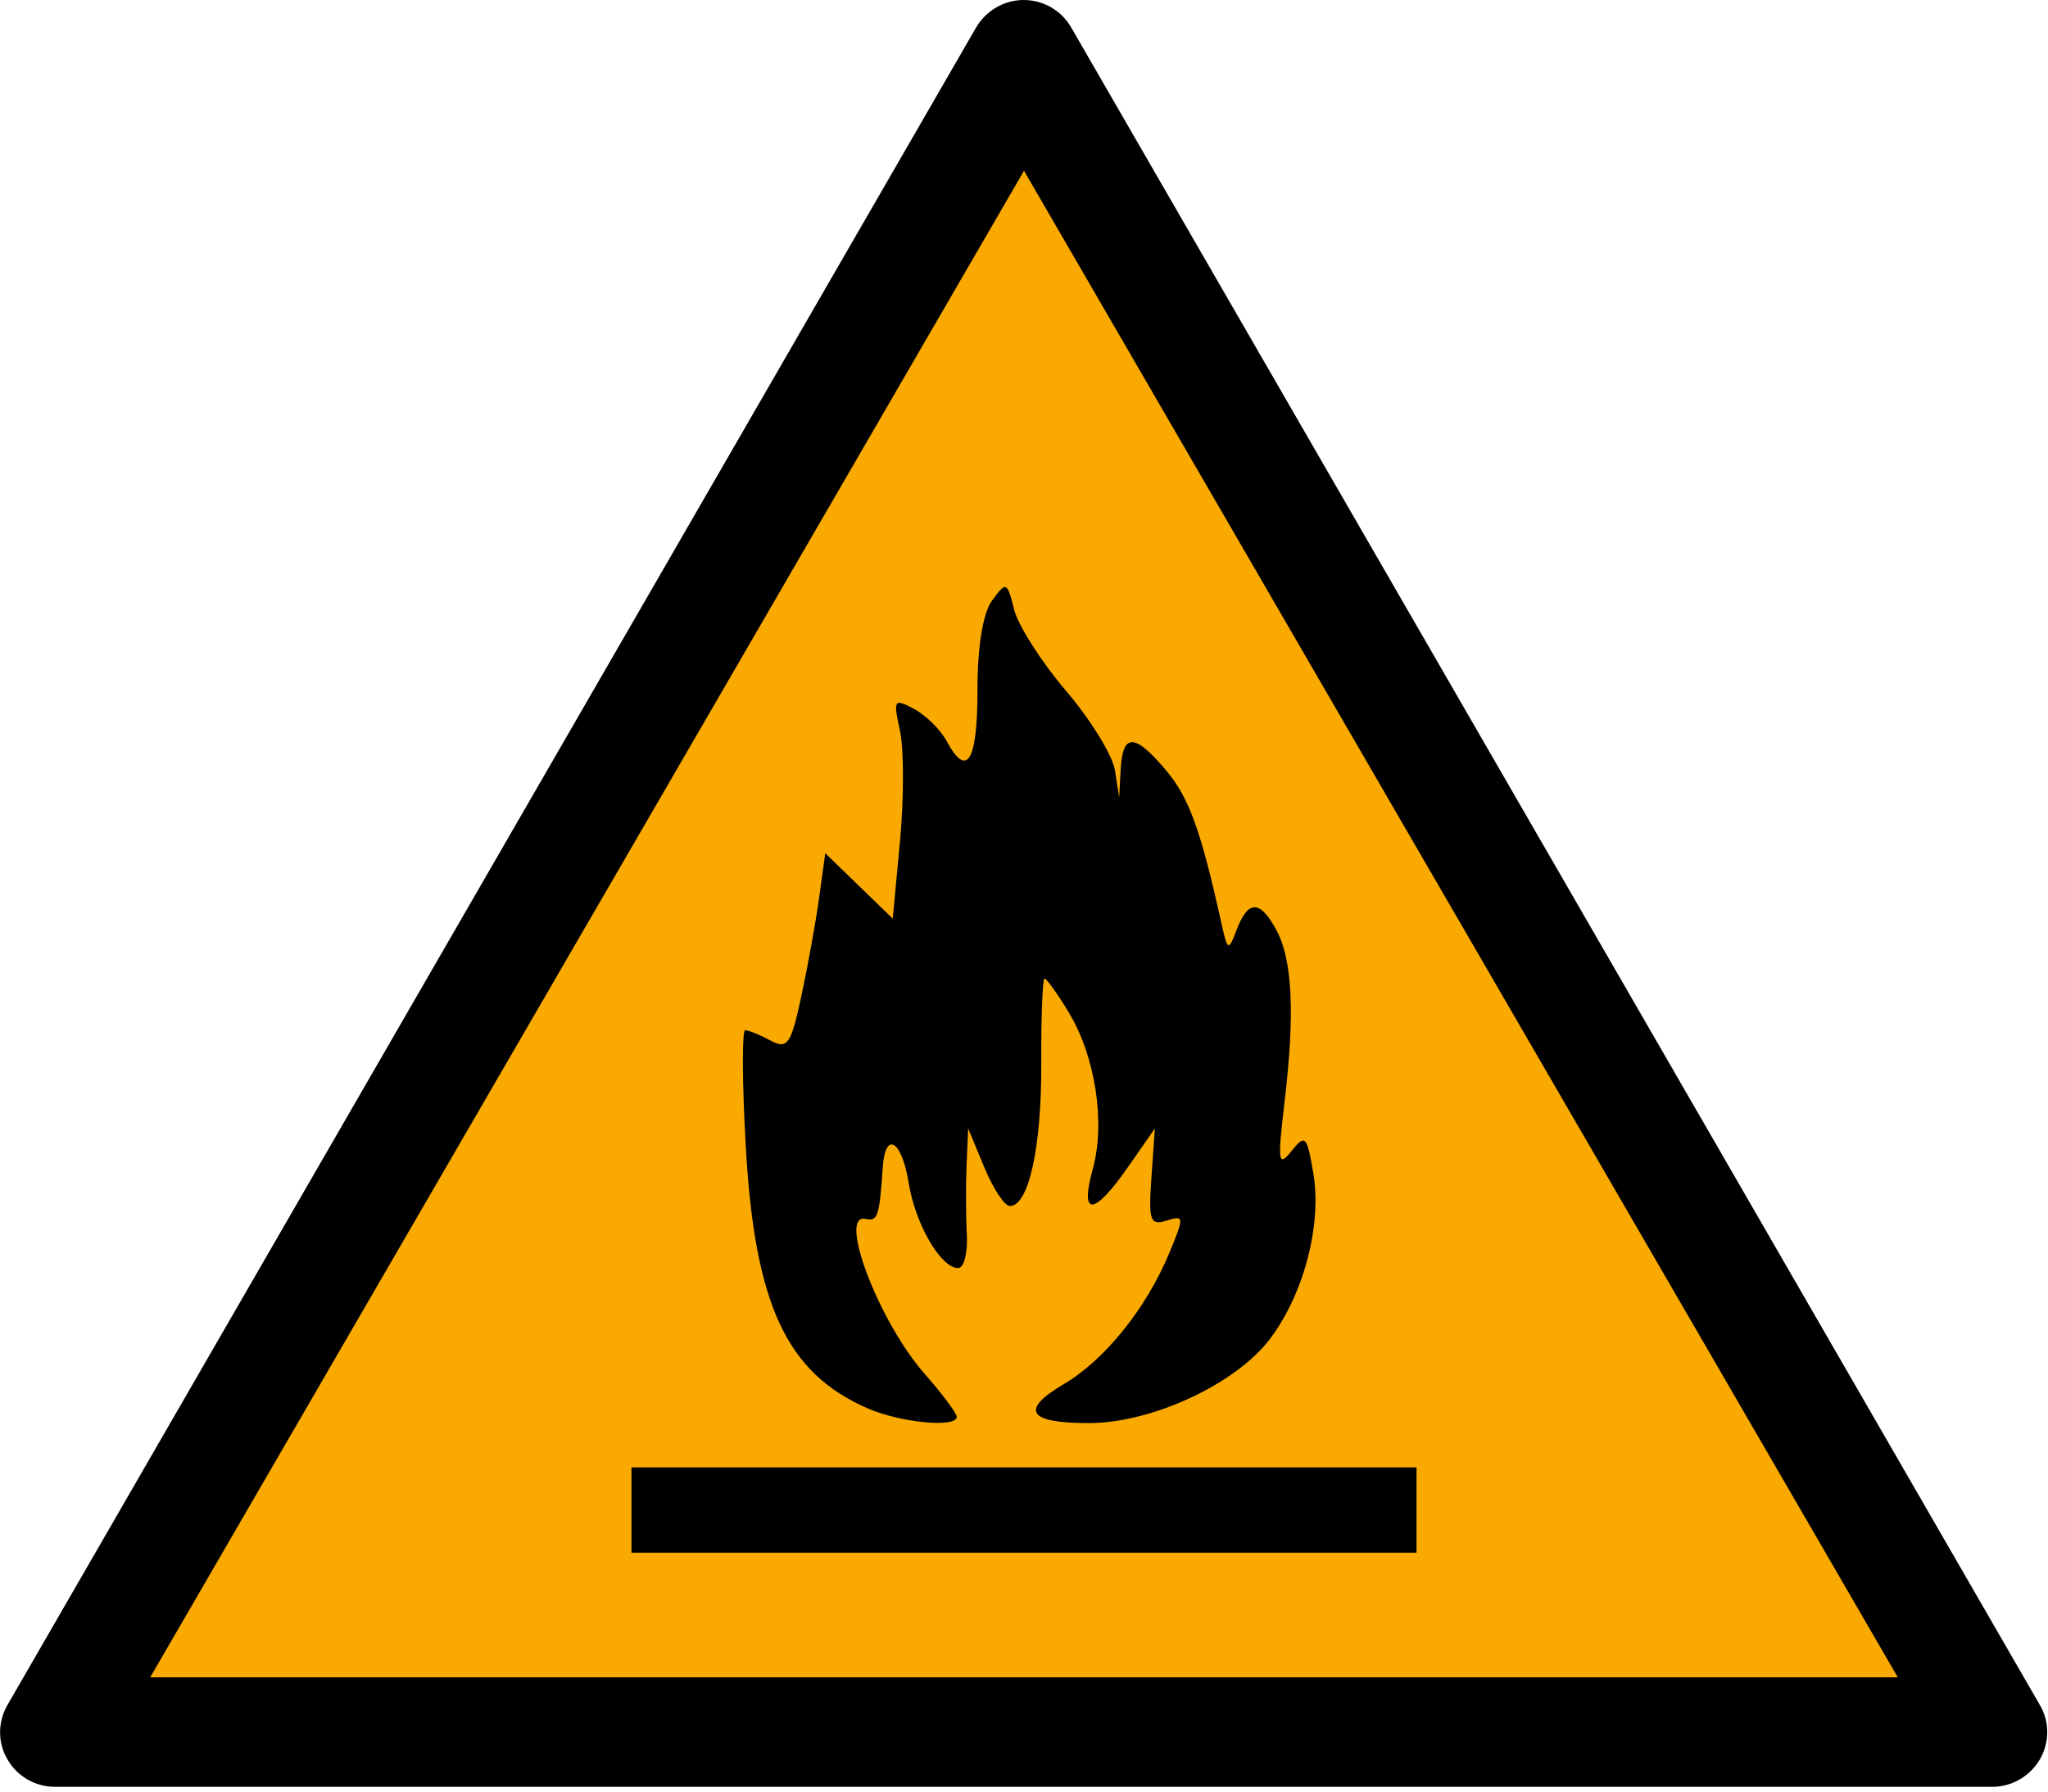
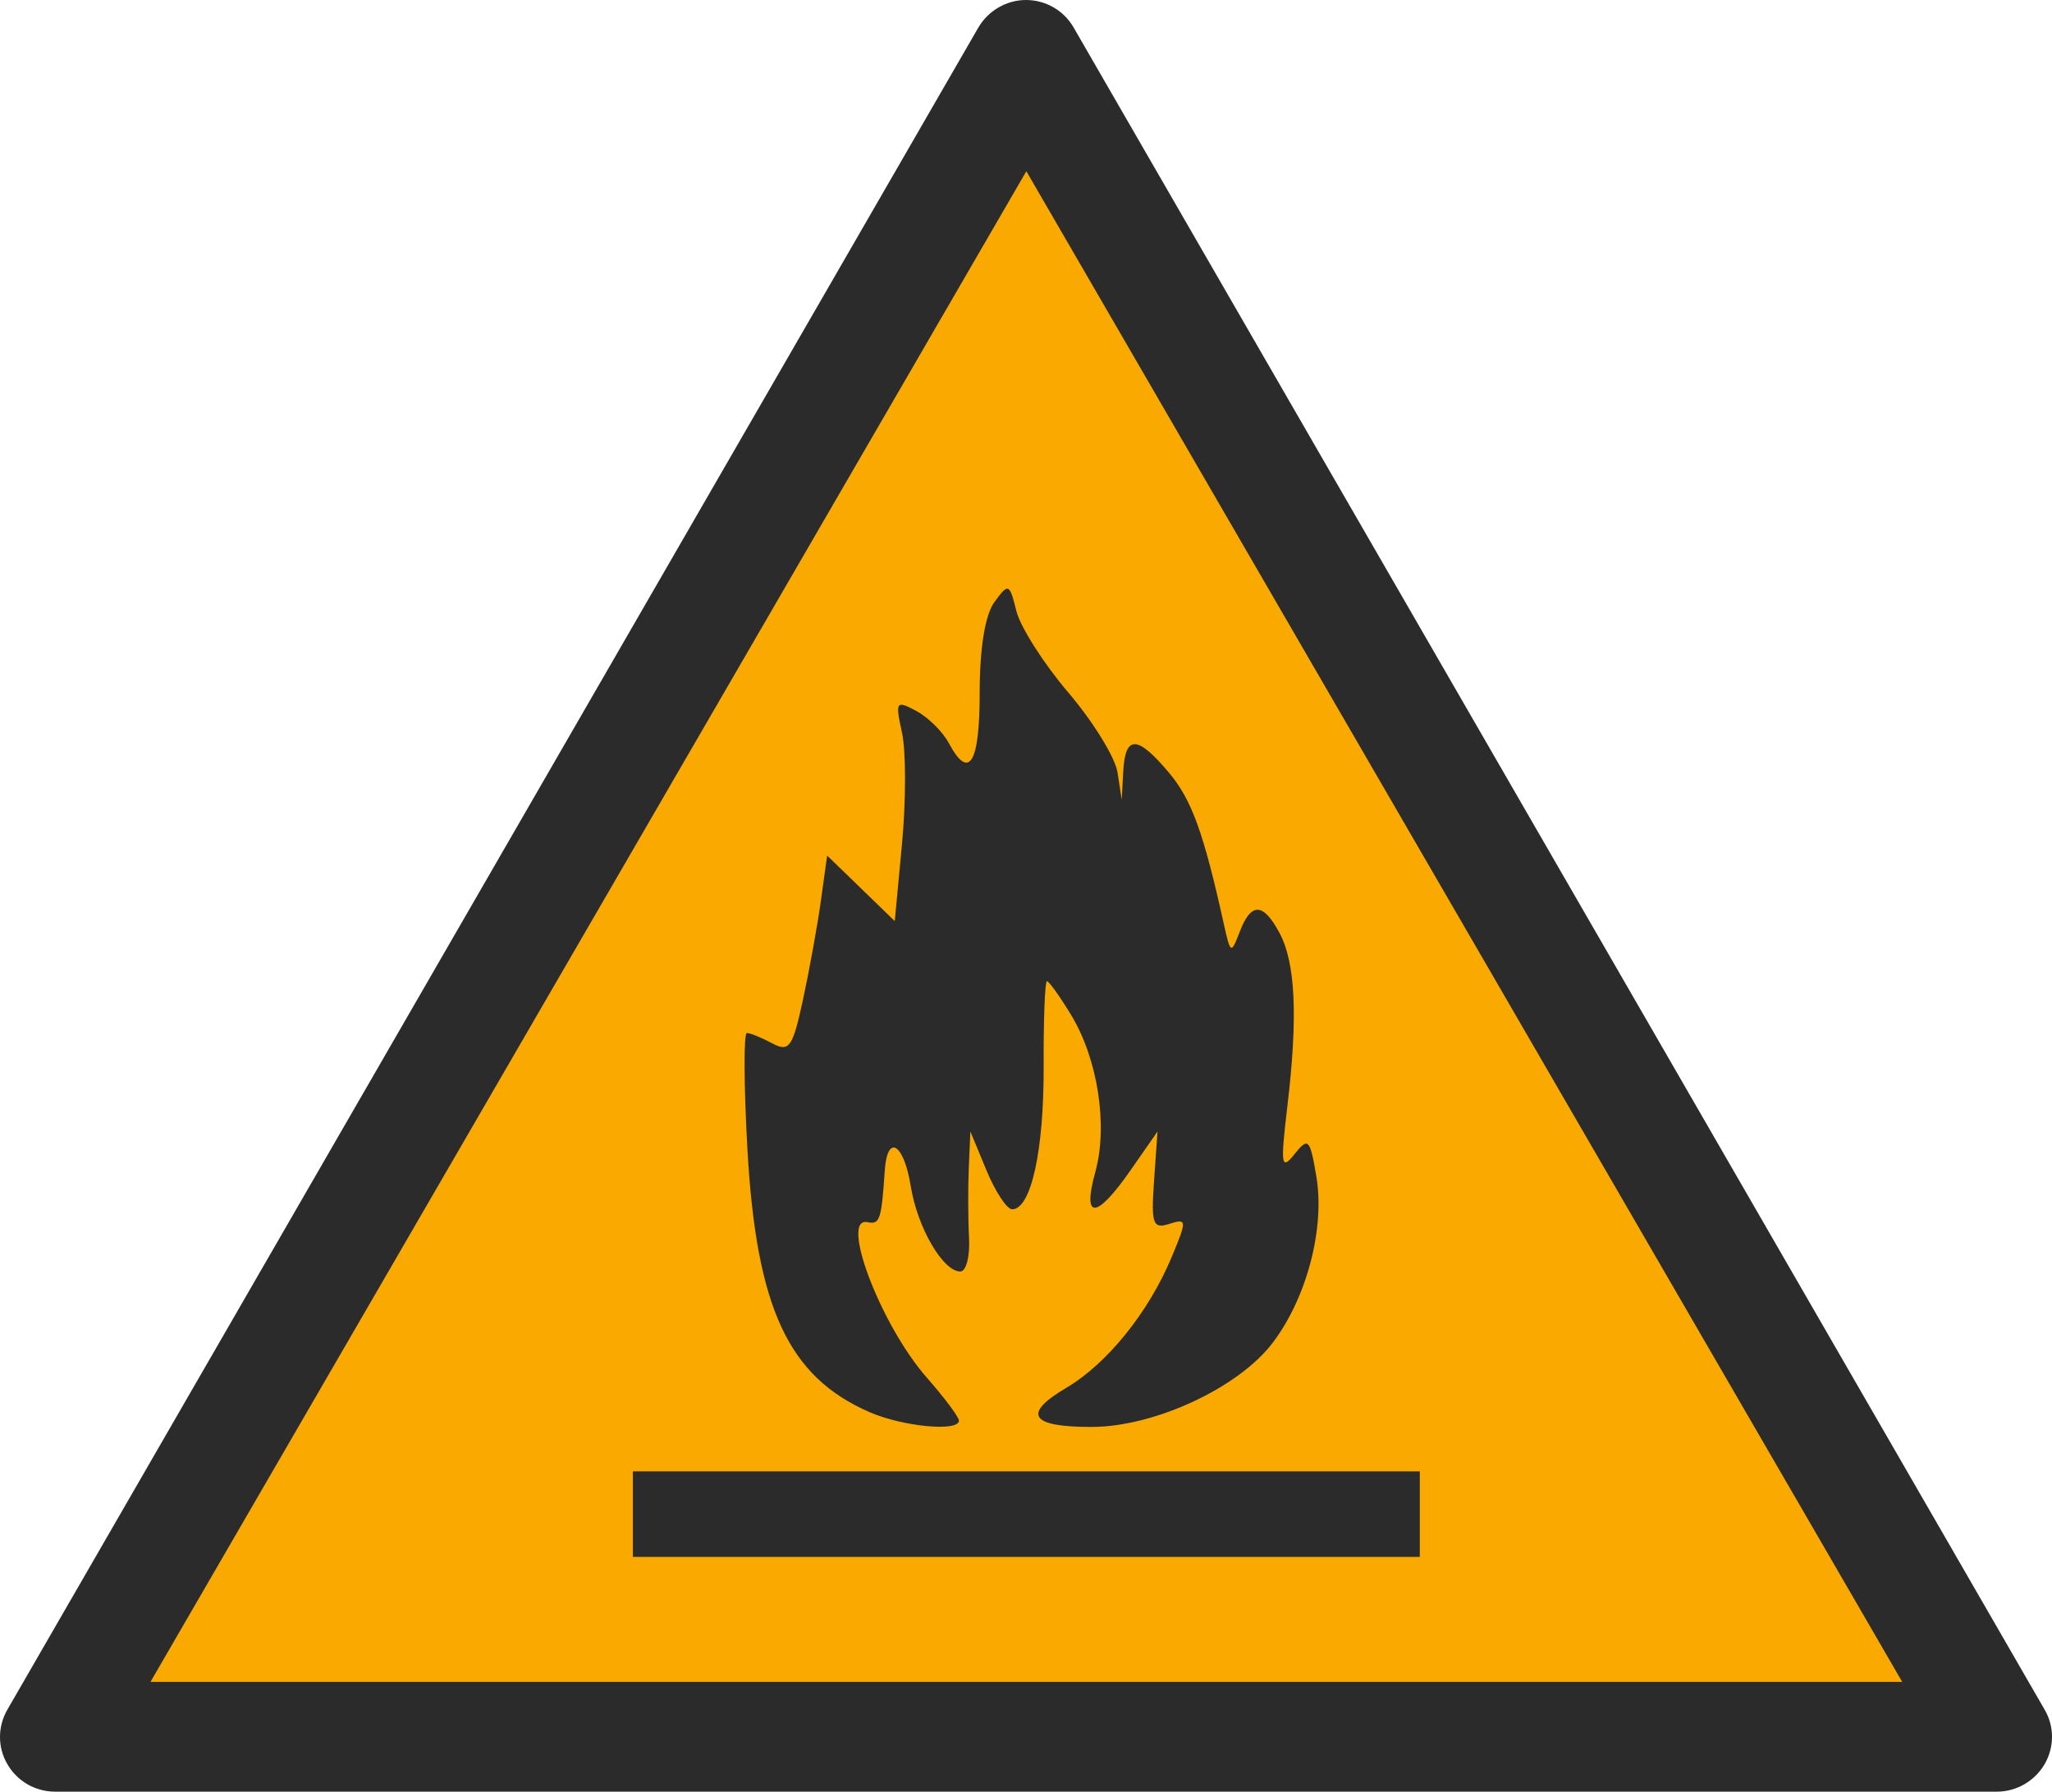
- <svg xmlns="http://www.w3.org/2000/svg" height="525" width="600">
-   <path d="m597.6 499.6-283.8-491.6c-2.9-5-8.2-8-13.9-8s-11 3.1-13.9 8l-283.8 491.6c-2.9 5-2.9 11.1 0 16 2.9 5 8.2 8 13.9 8h567.6c5.7 0 11-3.1 13.9-8 2.9-5 2.9-11.1 0-16z" />
-   <path d="m43.875 491.5 256-443.3 256 443.3z" fill="#f9a900" transform="matrix(1 0 0 .9959146 .125 2.033244)" />
-   <path d="m254.206 412.703c-23.76-10.342-33.095-30.392-35.717-76.719-1.061-18.75-1.134-34.091-.162-34.091s4.295 1.352 7.384 3.005c4.988 2.67 5.998 1.231 9.038-12.879 1.882-8.736 4.234-21.757 5.227-28.935l1.804-13.051 9.882 9.578 9.882 9.578 2.125-22.675c1.169-12.471 1.164-27.051-.011-32.4-2.008-9.141-1.758-9.523 4.154-6.359 3.46 1.852 7.733 6.063 9.497 9.358 5.95 11.118 9.054 6.098 9.054-14.642 0-13.031 1.584-22.799 4.298-26.511 4.129-5.646 4.383-5.542 6.438 2.646 1.177 4.688 8.032 15.428 15.234 23.865 7.202 8.438 13.646 18.918 14.32 23.29l1.225 7.949.454-8.333c.58-10.642 4.124-10.534 13.328.405 6.664 7.92 10.135 17.486 16.069 44.292 1.935 8.738 2.114 8.827 4.619 2.273 3.338-8.733 6.864-8.638 11.656.316 4.674 8.733 5.394 24.483 2.308 50.441-2.076 17.463-1.845 19.076 2.043 14.219 4.049-5.058 4.539-4.562 6.404 6.477 2.552 15.103-2.769 35.424-12.716 48.569-9.979 13.187-34.502 24.606-52.927 24.644-17.957.037-20.423-3.769-7.415-11.444 11.922-7.034 24.04-22.07 30.772-38.183 4.529-10.838 4.492-11.358-.683-9.715-4.832 1.534-5.351.066-4.459-12.628l1.008-14.364-7.916 11.364c-10.003 14.358-14.15 14.552-10.265.479 3.751-13.586.748-33.038-7.092-45.934-3.293-5.417-6.465-9.848-7.049-9.848-.584 0-1.016 11.25-.96 25 .099 24.516-3.69 41.667-9.207 41.667-1.53 0-4.902-5.114-7.495-11.364l-4.713-11.364-.463 10.606c-.255 5.833-.221 15.038.076 20.455.297 5.417-.852 9.848-2.551 9.848-5.086 0-12.55-12.867-14.502-25-2.005-12.464-6.843-15.366-7.576-4.545-.98 14.479-1.449 15.885-5.046 15.131-8.248-1.731 3.857 30.085 17.25 45.338 5.208 5.932 9.47 11.628 9.47 12.658 0 3.312-16.373 1.763-26.097-2.469zm-69.206 42.297v-25h230v25z" />
+ <svg xmlns="http://www.w3.org/2000/svg" height="523.6" width="599.75" version="1.1" id="svg3">
+   <defs id="defs3" />
+   <path d="M 597.575,499.6 313.775,8 c -2.9,-5 -8.2,-8 -13.9,-8 -5.7,0 -11,3.1 -13.9,8 L 2.175,499.6 c -2.9,5 -2.9,11.1 0,16 2.9,5 8.2,8 13.9,8 h 567.6 c 5.7,0 11,-3.1 13.9,-8 2.9,-5 2.9,-11.1 0,-16 z" id="path1" style="fill:#2b2b2c;fill-opacity:1" />
+   <path d="m 43.975,491.525 256,-441.489 256,441.489 z" fill="#f9a900" id="path2" style="stroke-width:0.998" />
+   <path d="m 254.181,412.703 c -23.76,-10.342 -33.095,-30.392 -35.717,-76.719 -1.061,-18.75 -1.134,-34.091 -0.162,-34.091 0.972,0 4.295,1.352 7.384,3.005 4.988,2.67 5.998,1.231 9.038,-12.879 1.882,-8.736 4.234,-21.757 5.227,-28.935 l 1.804,-13.051 9.882,9.578 9.882,9.578 2.125,-22.675 c 1.169,-12.471 1.164,-27.051 -0.011,-32.4 -2.008,-9.141 -1.758,-9.523 4.154,-6.359 3.46,1.852 7.733,6.063 9.497,9.358 5.95,11.118 9.054,6.098 9.054,-14.642 0,-13.031 1.584,-22.799 4.298,-26.511 4.129,-5.646 4.383,-5.542 6.438,2.646 1.177,4.688 8.032,15.428 15.234,23.865 7.202,8.438 13.646,18.918 14.32,23.29 l 1.225,7.949 0.454,-8.333 c 0.58,-10.642 4.124,-10.534 13.328,0.405 6.664,7.92 10.135,17.486 16.069,44.292 1.935,8.738 2.114,8.827 4.619,2.273 3.338,-8.733 6.864,-8.638 11.656,0.316 4.674,8.733 5.394,24.483 2.308,50.441 -2.076,17.463 -1.845,19.076 2.043,14.219 4.049,-5.058 4.539,-4.562 6.404,6.477 2.552,15.103 -2.769,35.424 -12.716,48.569 -9.979,13.187 -34.502,24.606 -52.927,24.644 -17.957,0.037 -20.423,-3.769 -7.415,-11.444 11.922,-7.034 24.04,-22.07 30.772,-38.183 4.529,-10.838 4.492,-11.358 -0.683,-9.715 -4.832,1.534 -5.351,0.066 -4.459,-12.628 l 1.008,-14.364 -7.916,11.364 c -10.003,14.358 -14.15,14.552 -10.265,0.479 3.751,-13.586 0.748,-33.038 -7.092,-45.934 -3.293,-5.417 -6.465,-9.848 -7.049,-9.848 -0.584,0 -1.016,11.25 -0.96,25 0.099,24.516 -3.69,41.667 -9.207,41.667 -1.53,0 -4.902,-5.114 -7.495,-11.364 l -4.713,-11.364 -0.463,10.606 c -0.255,5.833 -0.221,15.038 0.076,20.455 0.297,5.417 -0.852,9.848 -2.551,9.848 -5.086,0 -12.55,-12.867 -14.502,-25 -2.005,-12.464 -6.843,-15.366 -7.576,-4.545 -0.98,14.479 -1.449,15.885 -5.046,15.131 -8.248,-1.731 3.857,30.085 17.25,45.338 5.208,5.932 9.47,11.628 9.47,12.658 0,3.312 -16.373,1.763 -26.097,-2.469 z M 184.975,455 v -25 h 230 v 25 z" id="path3" style="fill:#2b2b2c;fill-opacity:1" />
</svg>
